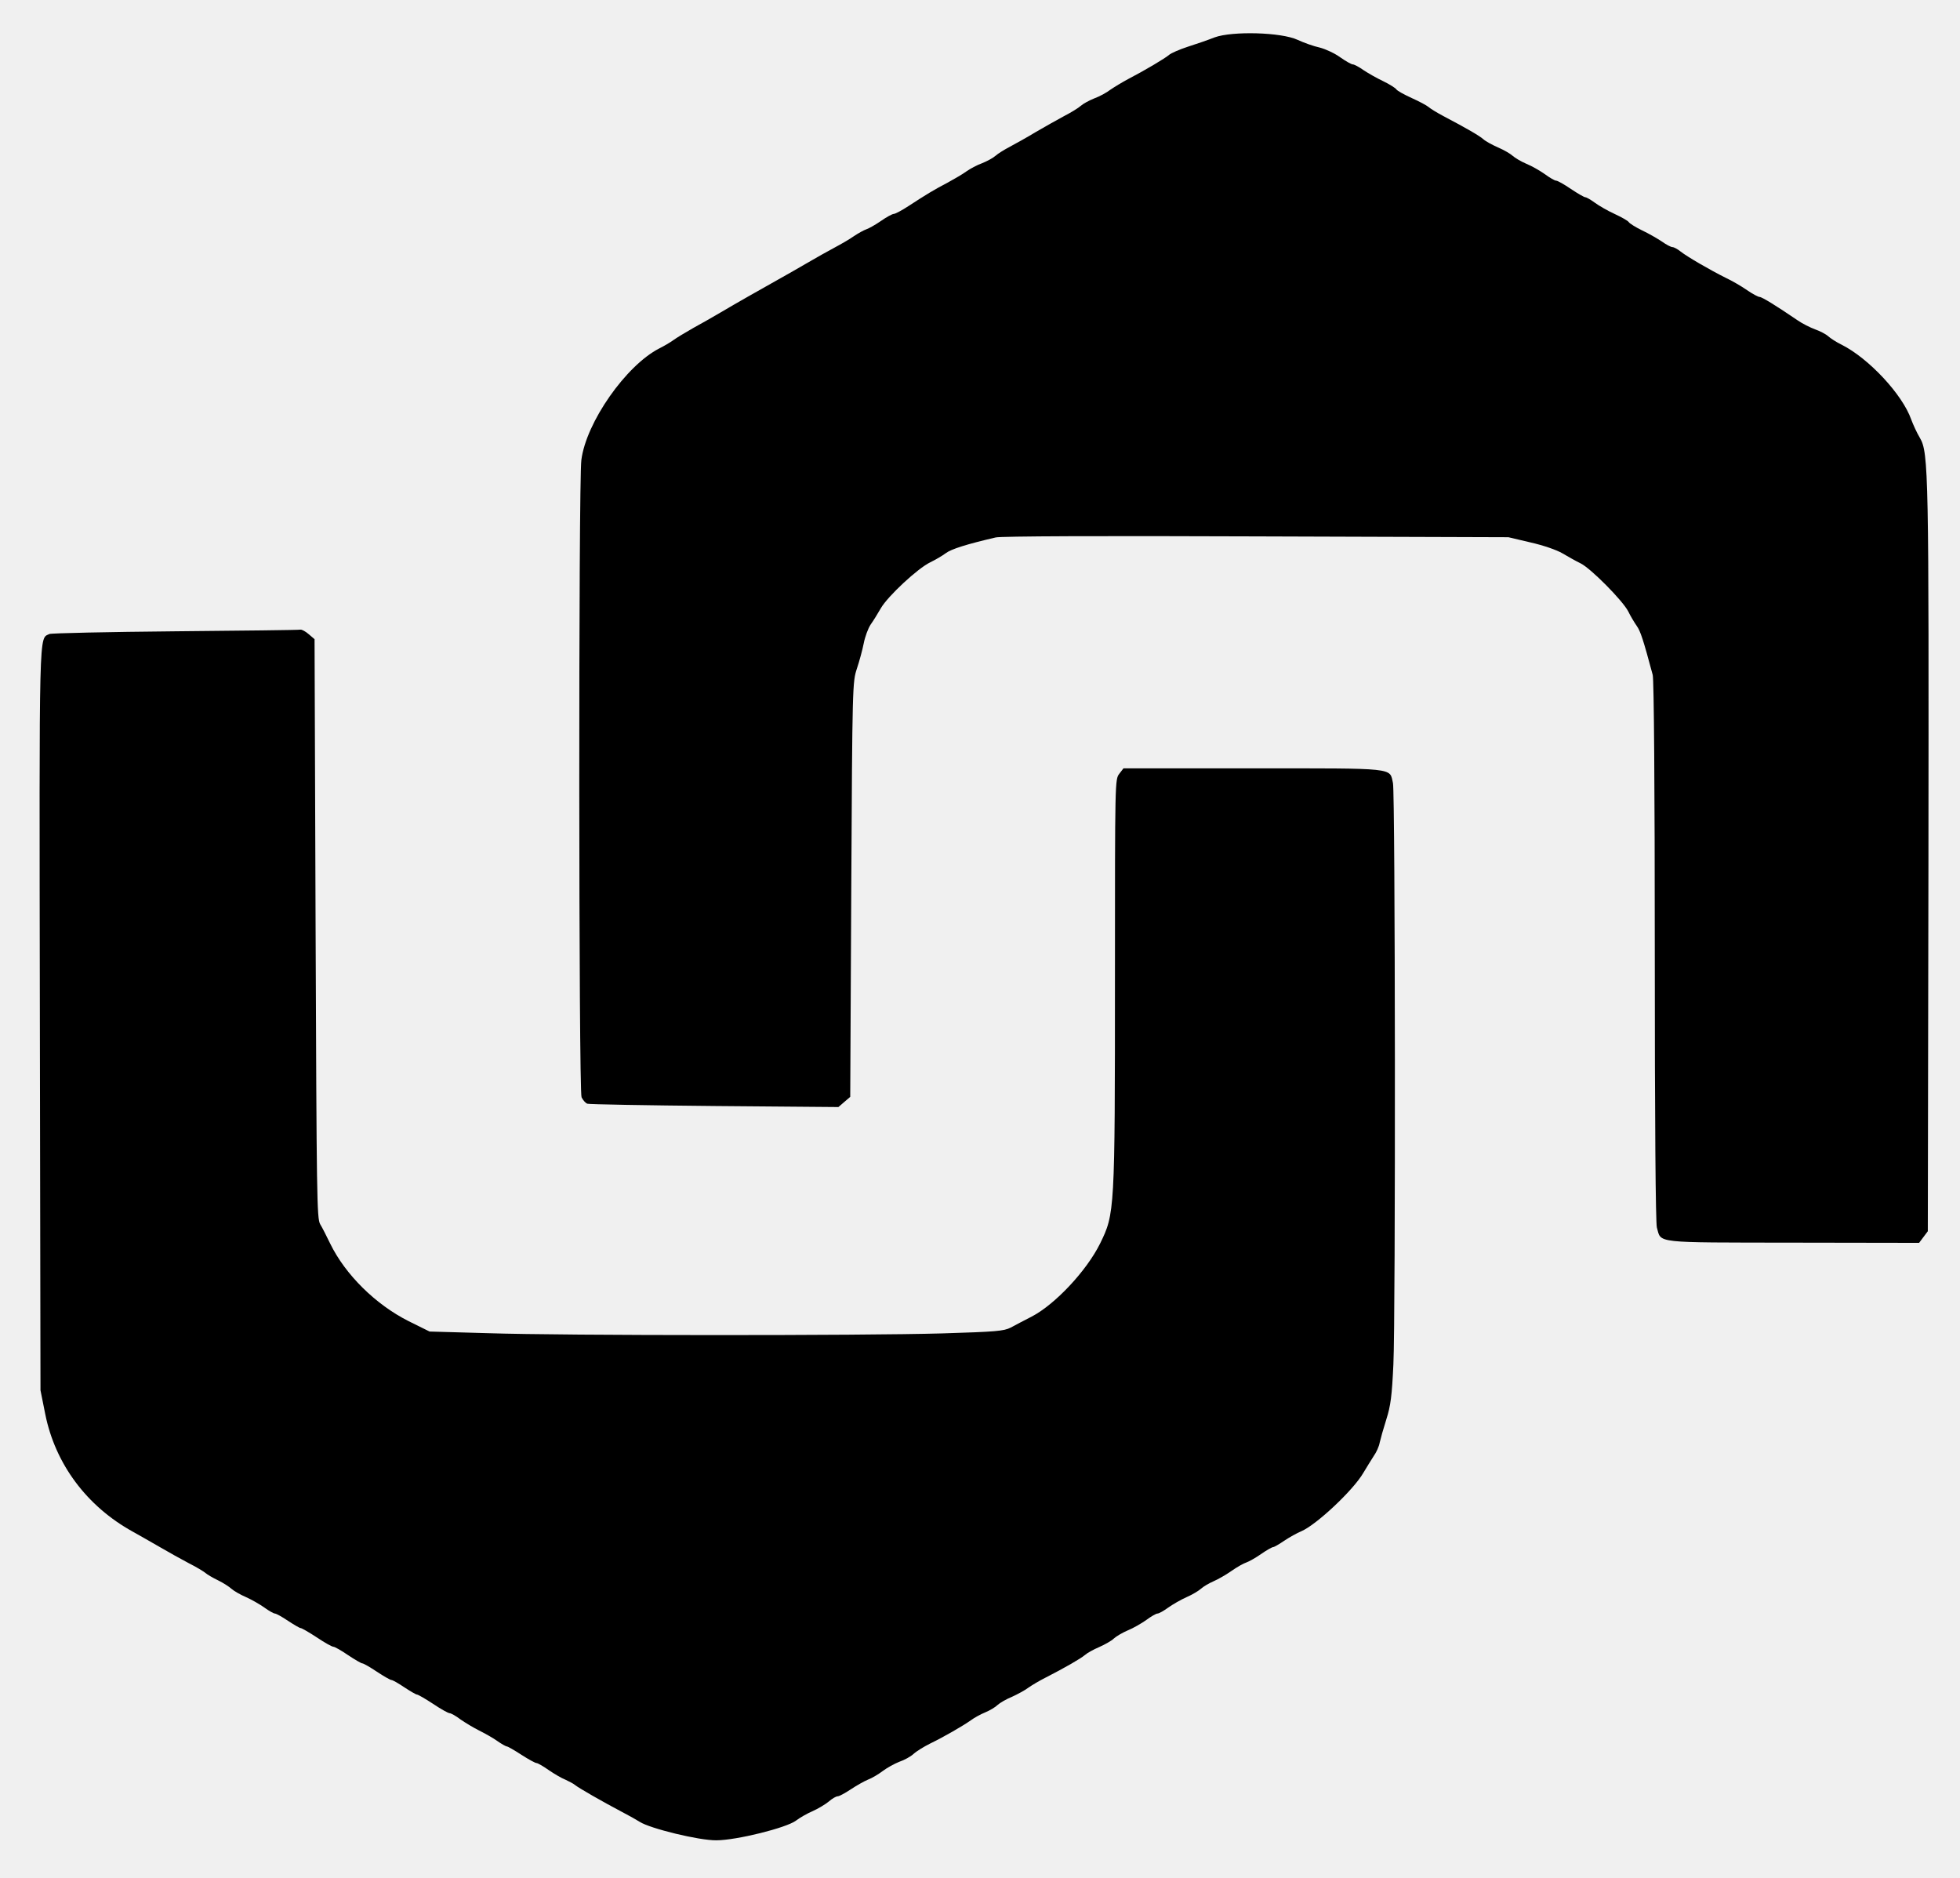
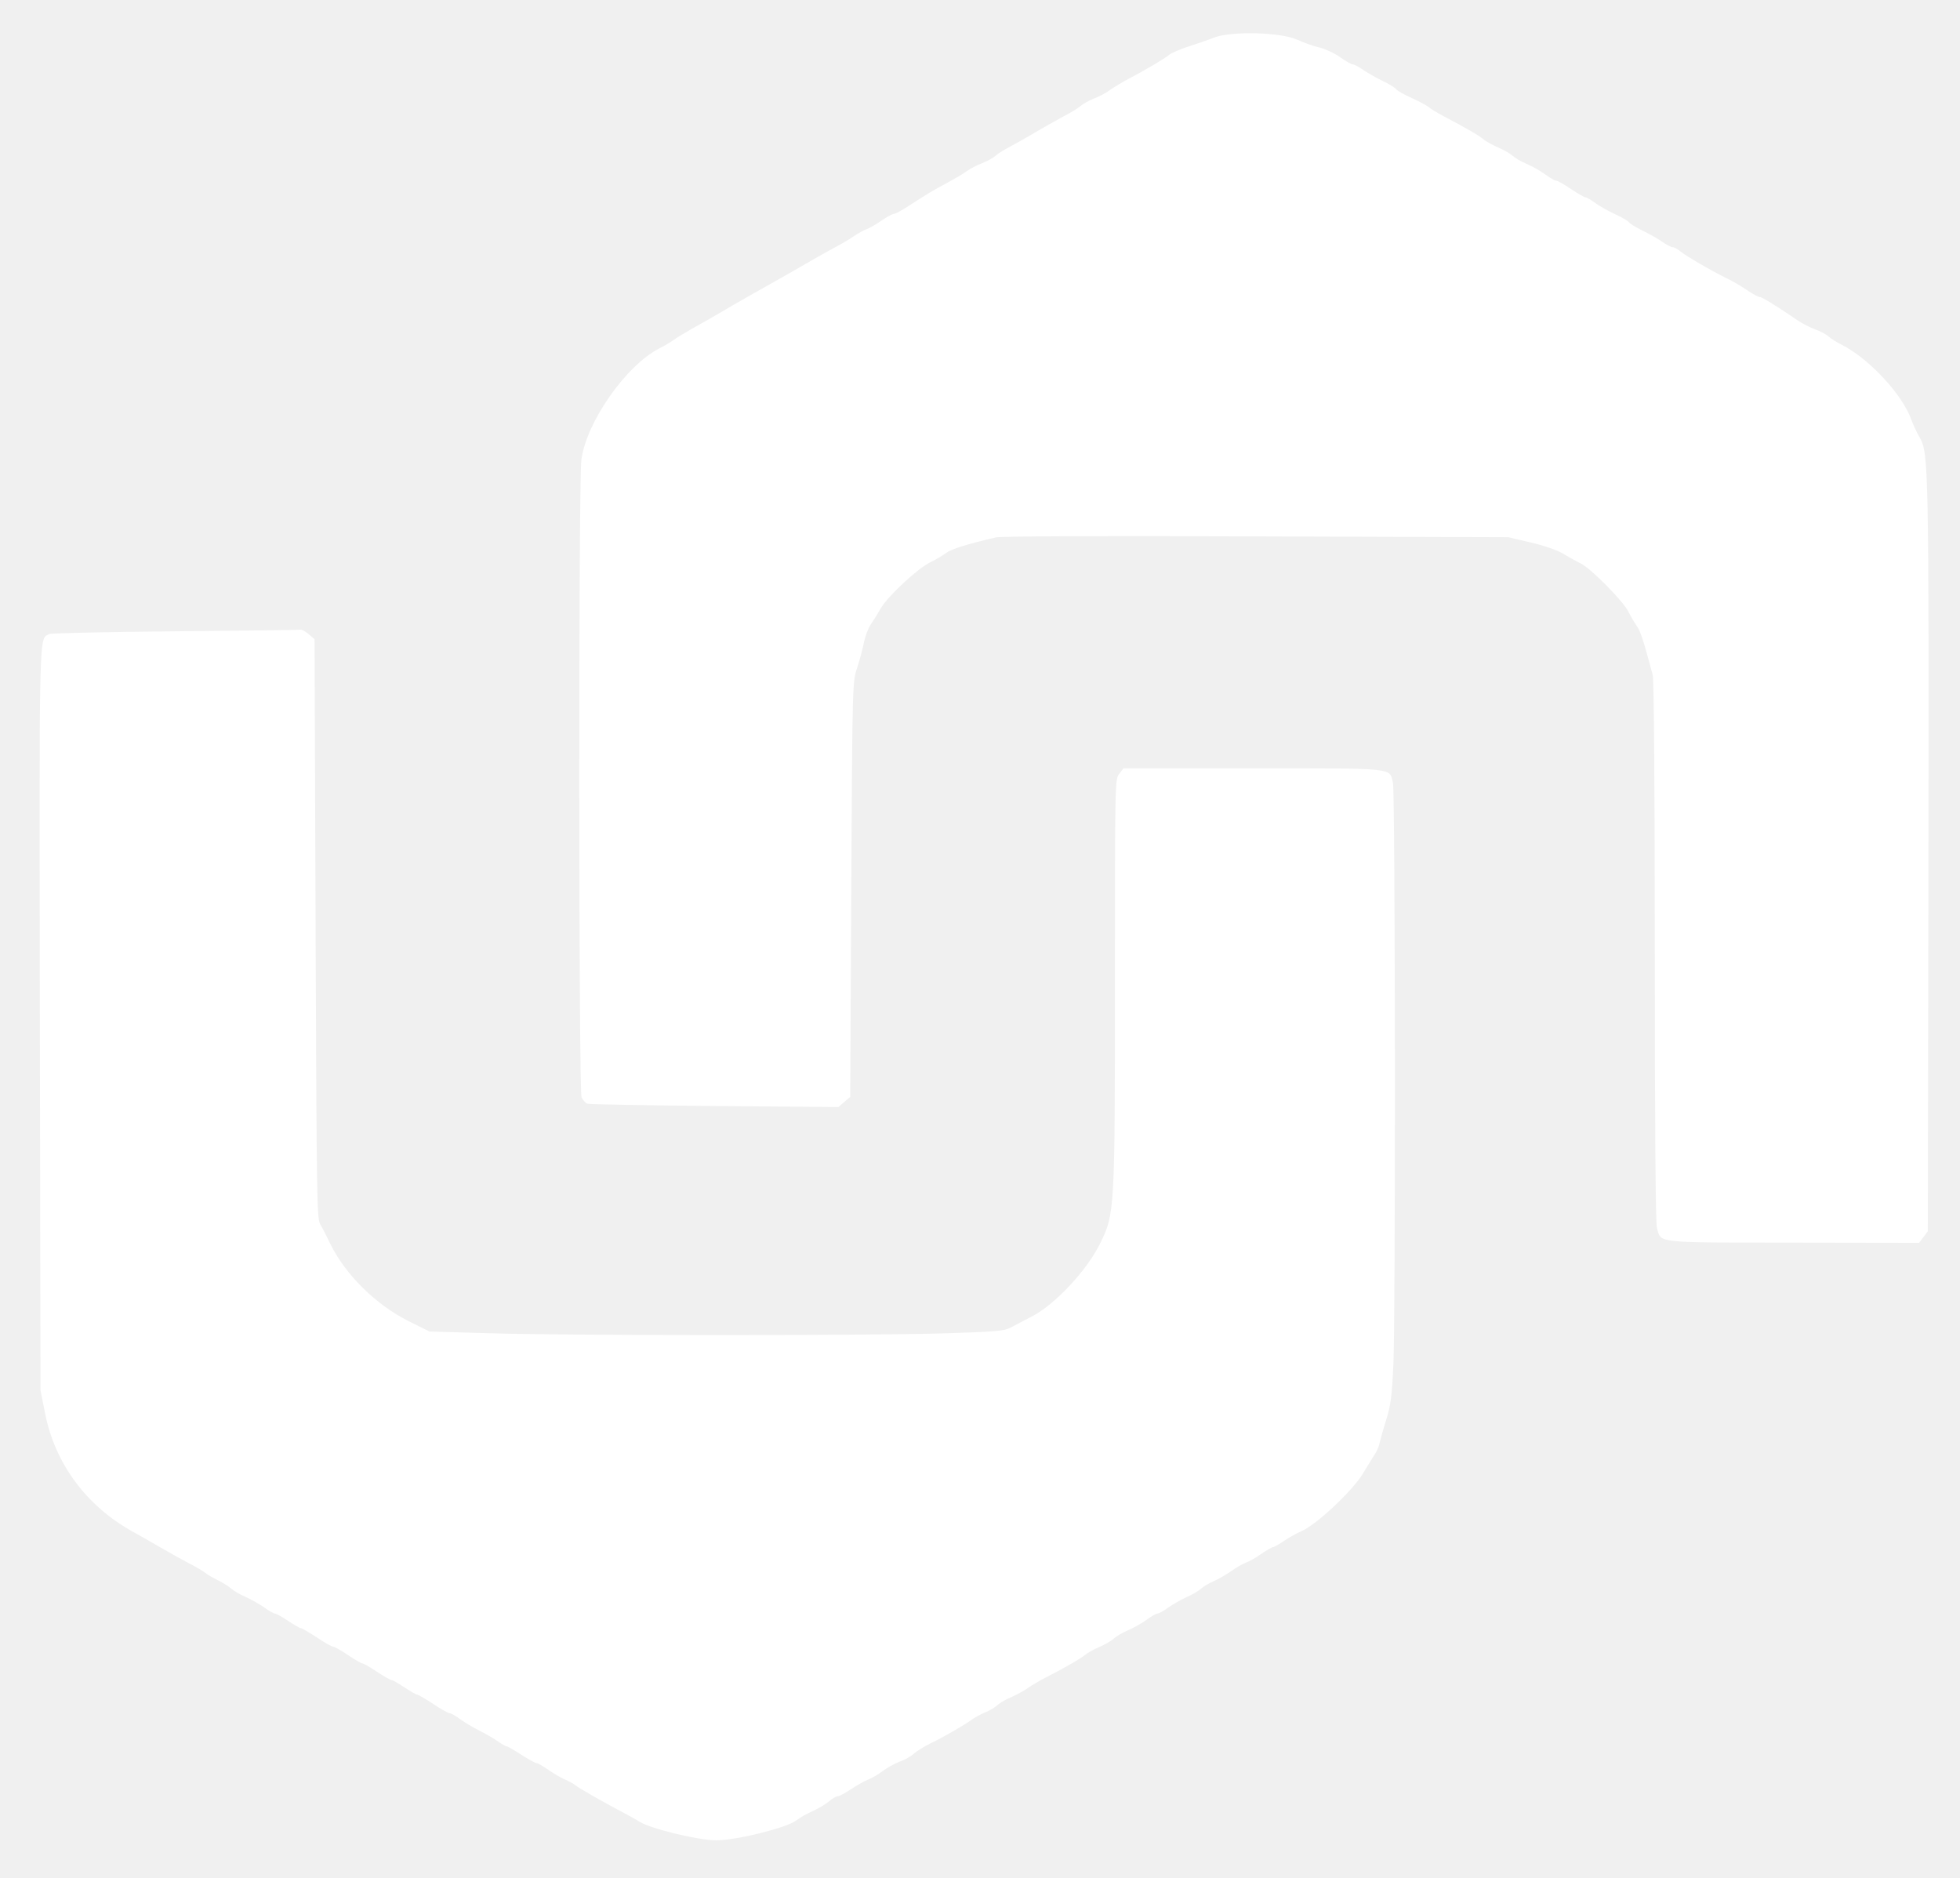
<svg xmlns="http://www.w3.org/2000/svg" version="1.0" width="944pt" height="904pt" viewBox="0 0 944 904" preserveAspectRatio="xMidYMid meet">
-   <g transform="translate(0,904) scale(0.1,-0.1)" fill="#000000" stroke="none">
+   <g transform="translate(0,904) scale(0.1,-0.1)" fill="#FFFFFF" stroke="none">
    <path d="M5850 8860 c-30 -12 -88 -32 -129 -45 -40 -13 -81 -31 -90 -39 -18 -16 -117 -75 -198 -117 -28 -15 -66 -38 -85 -51 -18 -14 -53 -33 -78 -42 -25 -10 -54 -26 -65 -36 -11 -10 -47 -32 -80 -49 -33 -18 -94 -52 -135 -76 -41 -25 -97 -56 -125 -71 -27 -14 -59 -34 -70 -44 -11 -10 -40 -26 -65 -36 -25 -9 -58 -27 -75 -39 -16 -12 -57 -36 -90 -54 -69 -36 -106 -59 -189 -113 -32 -21 -64 -38 -71 -38 -7 0 -35 -15 -62 -34 -26 -18 -58 -36 -70 -40 -12 -4 -39 -19 -60 -33 -21 -15 -63 -39 -93 -55 -30 -16 -89 -49 -130 -73 -41 -24 -104 -60 -140 -80 -91 -51 -204 -115 -280 -160 -36 -21 -95 -55 -132 -75 -37 -21 -80 -47 -95 -58 -15 -11 -46 -29 -68 -40 -160 -82 -352 -356 -375 -537 -14 -108 -13 -3038 1 -3069 7 -14 19 -28 28 -31 8 -3 284 -8 612 -11 l597 -5 29 25 28 24 5 999 c5 986 6 999 27 1063 12 36 27 91 33 122 6 31 21 72 33 90 13 18 35 54 50 80 34 58 177 191 237 220 25 12 59 32 75 44 26 20 103 44 241 76 26 6 504 8 1255 5 l1214 -4 106 -25 c62 -14 126 -36 155 -53 27 -16 66 -38 87 -48 50 -25 203 -180 229 -231 11 -23 30 -54 41 -70 18 -25 32 -68 77 -236 6 -21 10 -551 10 -1330 0 -832 4 -1308 10 -1331 22 -77 -22 -72 657 -73 l606 -1 21 28 21 28 3 1767 c2 1884 1 1982 -41 2053 -15 25 -33 65 -42 89 -42 120 -204 294 -335 360 -25 12 -54 31 -65 41 -11 10 -40 25 -63 33 -24 9 -62 28 -85 44 -101 69 -171 112 -182 112 -7 0 -35 15 -61 33 -27 19 -74 46 -104 60 -74 37 -183 100 -216 126 -15 12 -32 21 -39 21 -7 0 -30 12 -51 27 -21 14 -64 39 -96 54 -31 15 -59 33 -63 39 -4 7 -35 24 -69 40 -33 15 -76 40 -95 54 -19 14 -40 26 -45 26 -6 0 -37 18 -70 40 -32 22 -64 40 -71 40 -7 0 -31 14 -54 31 -24 17 -64 40 -89 50 -26 11 -56 29 -67 39 -11 10 -42 28 -70 40 -27 12 -59 29 -70 39 -19 17 -81 53 -195 113 -30 16 -61 35 -70 43 -8 7 -45 27 -81 43 -37 17 -70 35 -74 42 -4 6 -32 24 -63 39 -32 15 -75 40 -96 54 -21 15 -44 27 -51 27 -6 0 -33 15 -60 34 -26 19 -71 40 -99 47 -28 6 -76 23 -106 37 -79 37 -315 43 -400 12z" />
    <path d="M845 6000 c-324 -3 -598 -9 -607 -13 -51 -26 -49 66 -46 -1859 l3 -1783 23 -115 c48 -239 199 -443 422 -566 30 -17 89 -50 130 -74 41 -24 104 -59 140 -78 36 -18 72 -40 80 -47 8 -7 35 -23 60 -35 25 -12 54 -31 65 -41 11 -10 42 -28 70 -40 27 -12 67 -35 88 -50 22 -16 45 -29 51 -29 6 0 35 -16 63 -35 29 -19 56 -35 61 -35 5 0 40 -20 78 -45 37 -25 73 -45 80 -45 6 0 38 -18 70 -40 33 -22 64 -40 69 -40 6 0 37 -18 70 -40 33 -22 65 -40 70 -40 6 0 34 -16 62 -35 29 -19 56 -35 61 -35 5 0 40 -20 78 -45 37 -25 73 -45 80 -45 6 0 30 -13 52 -30 23 -16 63 -40 89 -53 26 -13 66 -35 87 -50 21 -15 43 -27 47 -27 5 0 36 -18 70 -40 34 -22 67 -40 73 -40 6 0 32 -15 59 -34 26 -18 62 -39 80 -46 17 -8 39 -19 47 -26 17 -14 132 -80 225 -129 33 -17 72 -39 86 -48 49 -32 286 -90 369 -89 96 0 338 60 384 95 17 13 53 34 79 45 27 12 62 33 79 47 16 14 35 25 43 25 7 0 35 15 62 33 27 18 64 39 83 47 19 7 51 26 72 42 20 15 56 35 79 44 24 8 55 25 69 38 14 13 50 35 80 50 68 33 156 84 196 112 16 12 47 29 69 38 22 9 49 25 60 36 11 10 42 28 69 39 26 12 62 31 79 44 17 12 54 34 82 48 94 48 170 92 190 109 11 10 42 27 70 39 27 12 59 30 70 41 11 10 41 28 67 39 25 10 65 33 89 50 23 17 47 31 54 31 7 0 30 13 52 29 21 15 61 38 88 50 28 12 59 31 70 41 11 10 38 26 59 35 21 9 60 31 87 50 27 19 59 37 72 41 12 4 44 22 70 40 27 19 54 34 59 34 5 0 29 14 54 31 24 16 61 37 81 45 73 31 251 198 299 281 16 26 38 63 50 81 13 18 26 47 29 65 4 18 18 68 32 112 21 66 27 113 34 265 11 226 9 2749 -2 2799 -17 75 22 71 -674 71 l-624 0 -20 -26 c-21 -27 -21 -31 -21 -973 0 -1140 -1 -1145 -72 -1290 -65 -131 -217 -293 -329 -351 -35 -18 -81 -42 -101 -53 -34 -17 -70 -20 -330 -28 -382 -11 -1823 -11 -2186 1 l-283 8 -101 50 c-159 80 -305 224 -378 374 -17 35 -38 77 -48 93 -16 28 -17 129 -22 1423 l-5 1394 -28 24 c-15 13 -33 23 -40 22 -7 -2 -277 -5 -602 -8z" />
  </g>
</svg>
